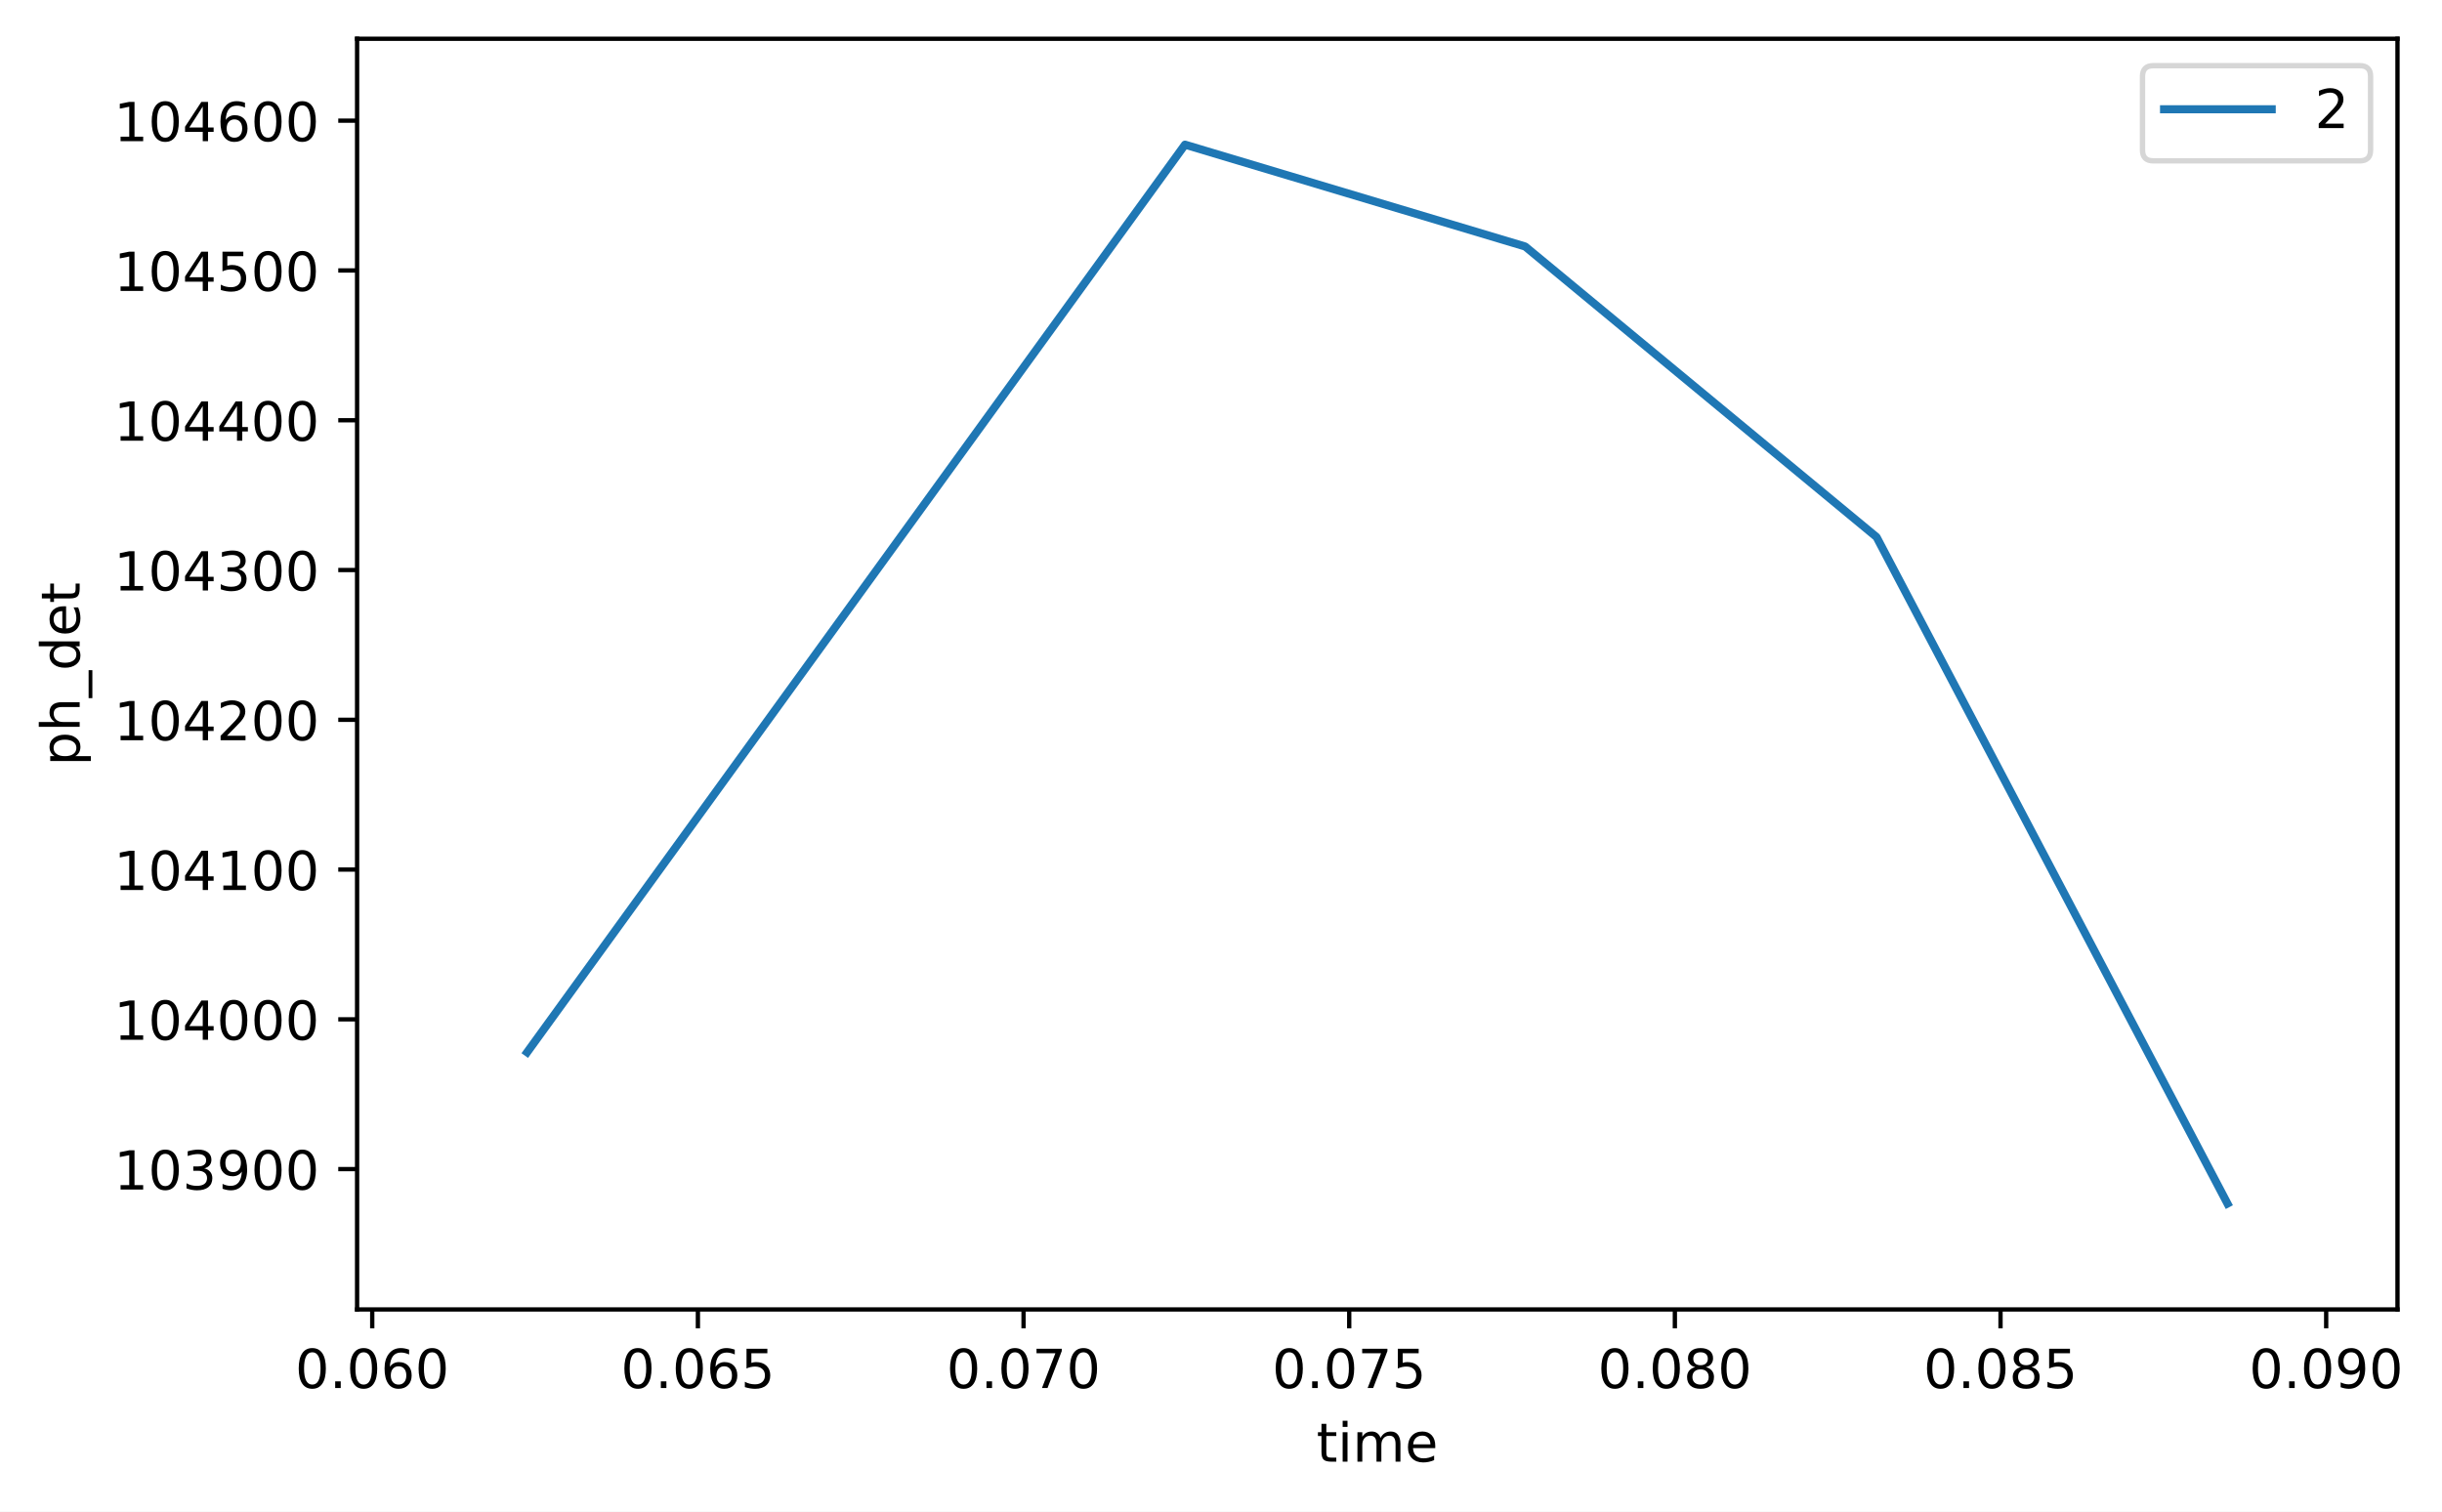
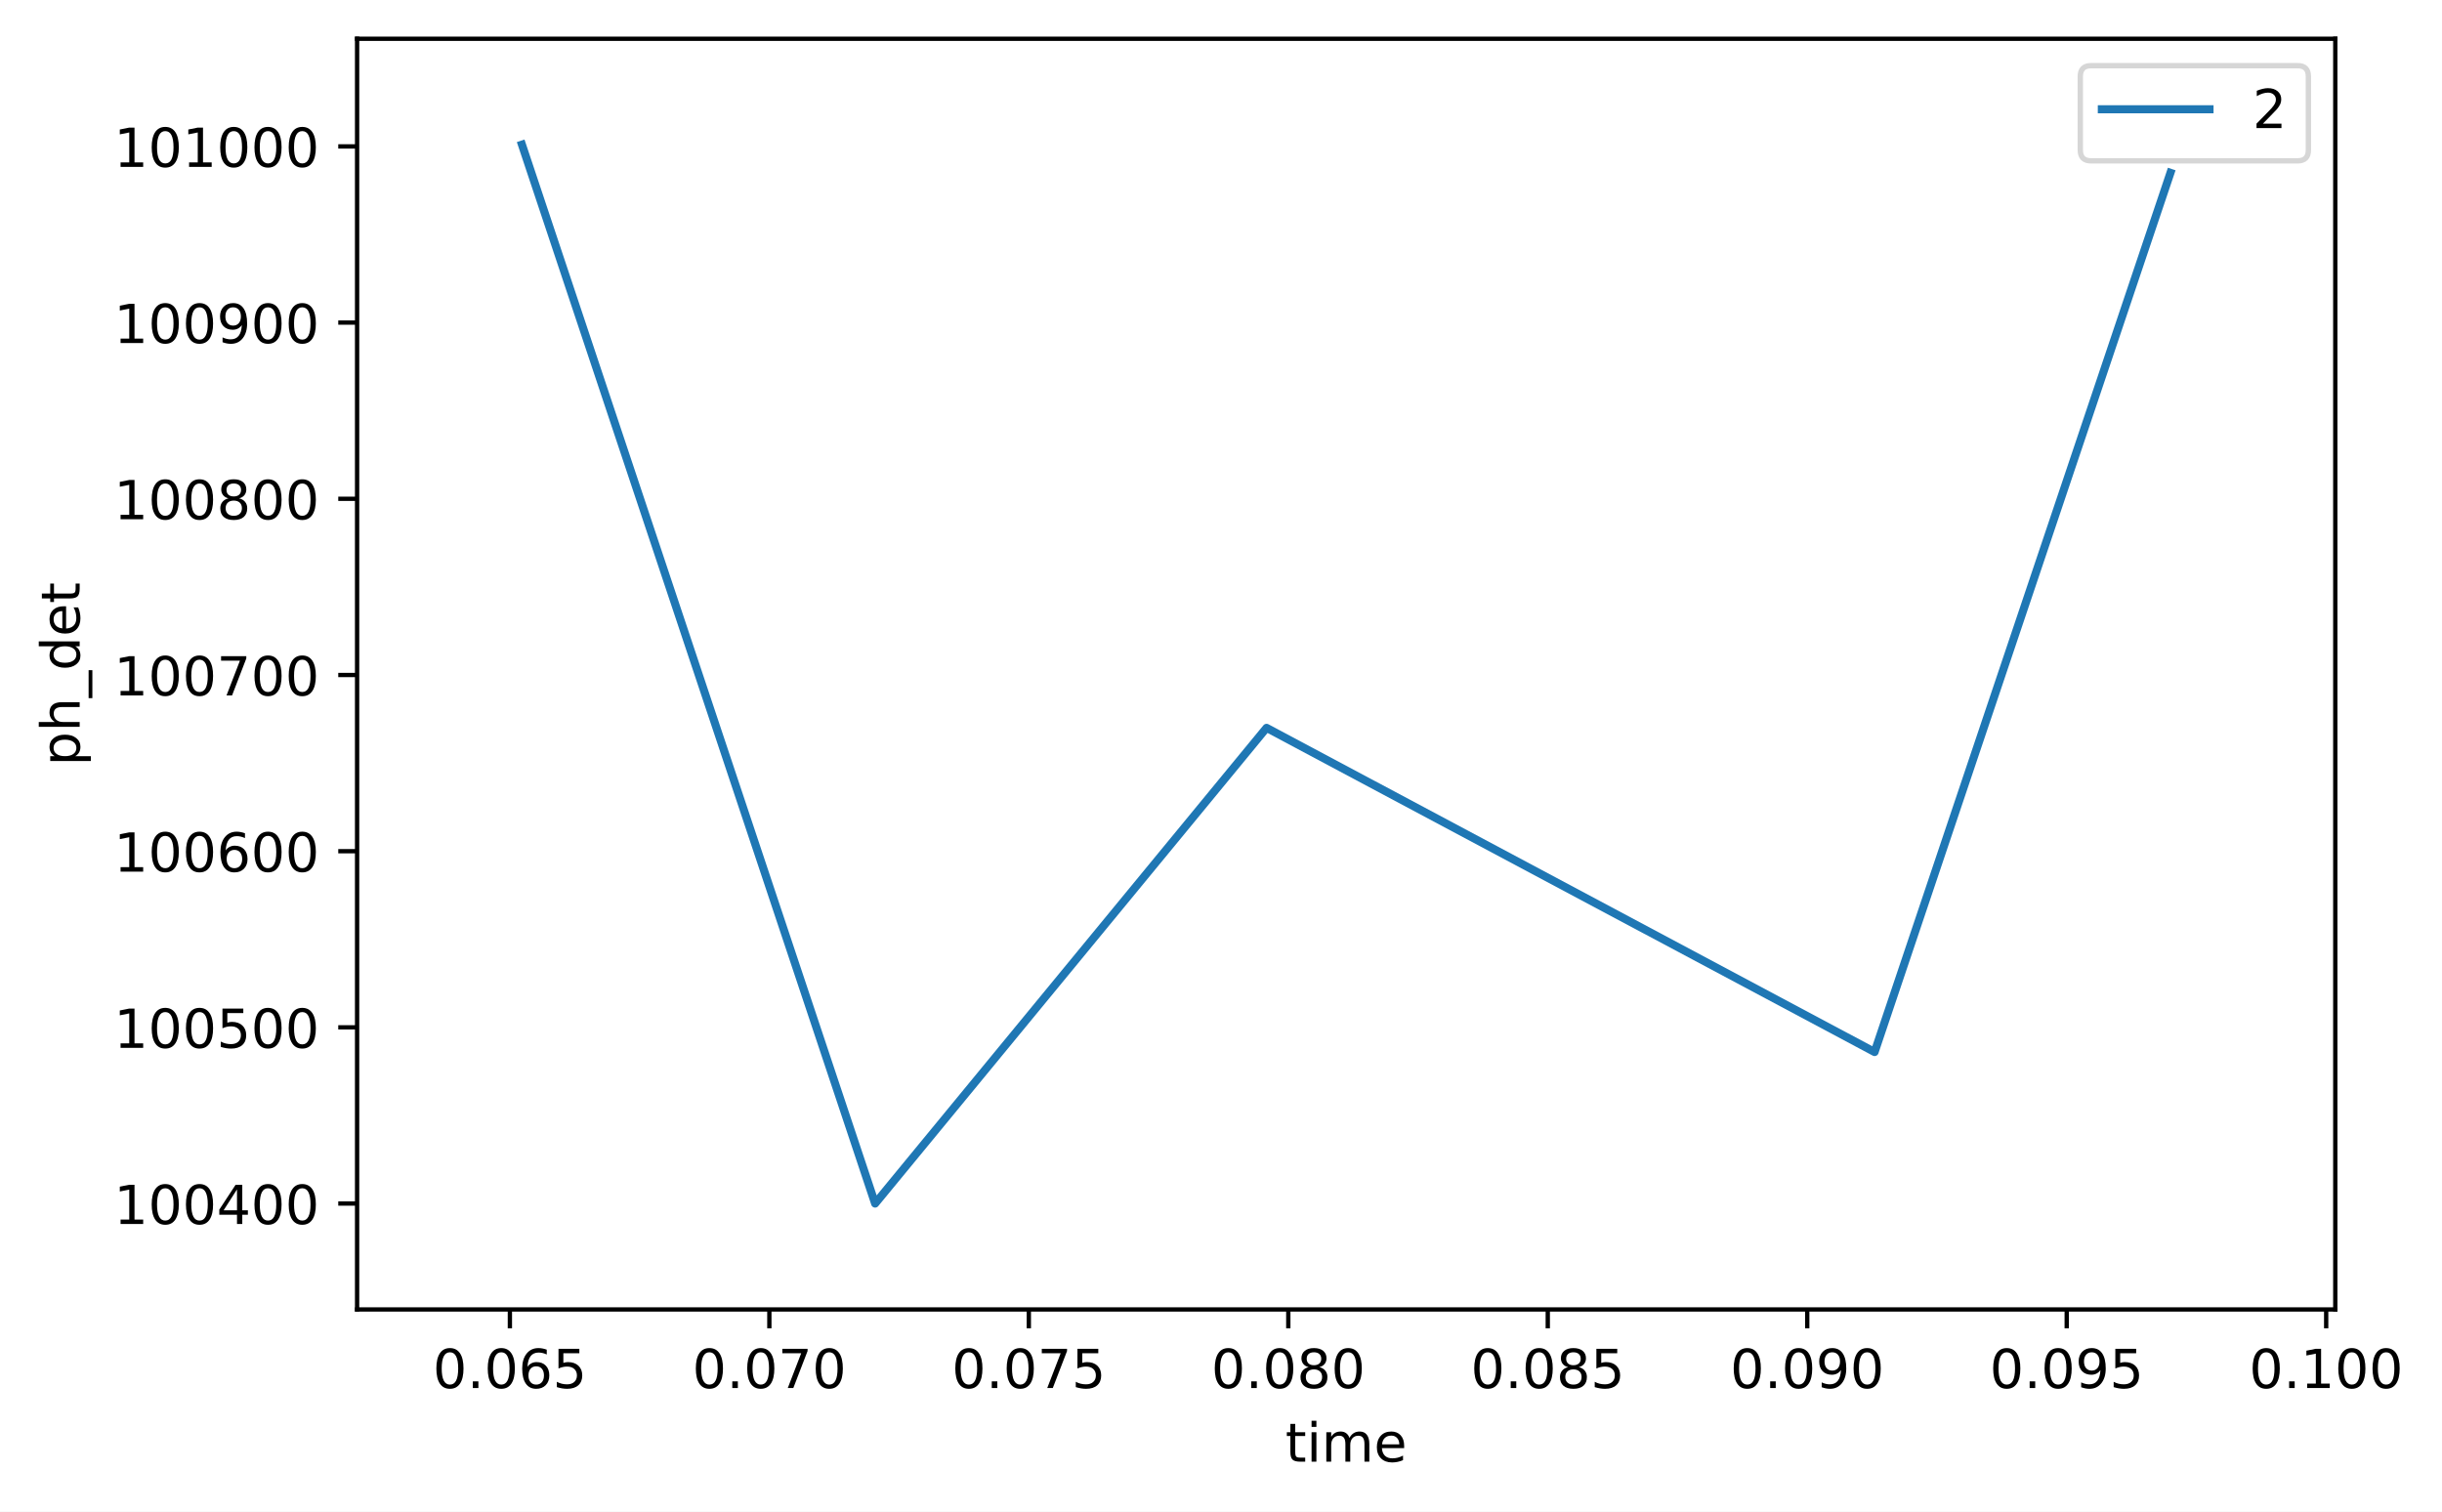
- <svg xmlns="http://www.w3.org/2000/svg" xmlns:xlink="http://www.w3.org/1999/xlink" height="280.8pt" version="1.1" viewBox="0 0 453.602 280.8" width="453.602pt">
+ <svg xmlns="http://www.w3.org/2000/svg" xmlns:xlink="http://www.w3.org/1999/xlink" height="280.8pt" version="1.1" viewBox="0 0 453.6 280.8" width="453.6pt">
  <defs>
    <style type="text/css">
*{stroke-linecap:butt;stroke-linejoin:round;}
  </style>
  </defs>
  <g id="figure_1">
    <g id="patch_1">
-       <path d="M 0 280.8  L 453.602 280.8  L 453.602 0  L 0 0  z " style="fill:#ffffff;" />
+       <path d="M 0 280.8  L 453.6 280.8  L 453.6 0  L 0 0  z " style="fill:#ffffff;" />
    </g>
    <g id="axes_1">
      <g id="patch_2">
-         <path d="M 66.331 243.244  L 445.334 243.244  L 445.334 7.2  L 66.331 7.2  z " style="fill:#ffffff;" />
+         <path d="M 66.331 243.244  L 433.779 243.244  L 433.779 7.2  L 66.331 7.2  z " style="fill:#ffffff;" />
      </g>
      <g id="matplotlib.axis_1">
        <g id="xtick_1">
          <g id="line2d_1">
            <defs>
-               <path d="M 0 0  L 0 3.5  " id="m94825228c8" style="stroke:#000000;stroke-width:0.8;" />
-             </defs>
-             <g>
-               <use style="stroke:#000000;stroke-width:0.8;" x="69.143" xlink:href="#m94825228c8" y="243.244" />
+               <path d="M 0 0  L 0 3.5  " id="m57afd6646b" style="stroke:#000000;stroke-width:0.8;" />
+             </defs>
+             <g>
+               <use style="stroke:#000000;stroke-width:0.8;" x="94.711" xlink:href="#m57afd6646b" y="243.244" />
            </g>
          </g>
          <g id="text_1">
            <defs>
              <path d="M 31.781 66.406  Q 24.172 66.406 20.328 58.906  Q 16.5 51.422 16.5 36.375  Q 16.5 21.391 20.328 13.891  Q 24.172 6.391 31.781 6.391  Q 39.453 6.391 43.281 13.891  Q 47.125 21.391 47.125 36.375  Q 47.125 51.422 43.281 58.906  Q 39.453 66.406 31.781 66.406  z M 31.781 74.219  Q 44.047 74.219 50.516 64.516  Q 56.984 54.828 56.984 36.375  Q 56.984 17.969 50.516 8.266  Q 44.047 -1.422 31.781 -1.422  Q 19.531 -1.422 13.062 8.266  Q 6.594 17.969 6.594 36.375  Q 6.594 54.828 13.062 64.516  Q 19.531 74.219 31.781 74.219  z " id="DejaVuSans-48" />
              <path d="M 10.688 12.406  L 21 12.406  L 21 0  L 10.688 0  z " id="DejaVuSans-46" />
              <path d="M 33.016 40.375  Q 26.375 40.375 22.484 35.828  Q 18.609 31.297 18.609 23.391  Q 18.609 15.531 22.484 10.953  Q 26.375 6.391 33.016 6.391  Q 39.656 6.391 43.531 10.953  Q 47.406 15.531 47.406 23.391  Q 47.406 31.297 43.531 35.828  Q 39.656 40.375 33.016 40.375  z M 52.594 71.297  L 52.594 62.312  Q 48.875 64.062 45.094 64.984  Q 41.312 65.922 37.594 65.922  Q 27.828 65.922 22.672 59.328  Q 17.531 52.734 16.797 39.406  Q 19.672 43.656 24.016 45.922  Q 28.375 48.188 33.594 48.188  Q 44.578 48.188 50.953 41.516  Q 57.328 34.859 57.328 23.391  Q 57.328 12.156 50.688 5.359  Q 44.047 -1.422 33.016 -1.422  Q 20.359 -1.422 13.672 8.266  Q 6.984 17.969 6.984 36.375  Q 6.984 53.656 15.188 63.938  Q 23.391 74.219 37.203 74.219  Q 40.922 74.219 44.703 73.484  Q 48.484 72.75 52.594 71.297  z " id="DejaVuSans-54" />
-             </defs>
-             <g transform="translate(54.82933 257.8422)scale(0.1 -0.1)">
+               <path d="M 10.797 72.906  L 49.516 72.906  L 49.516 64.594  L 19.828 64.594  L 19.828 46.734  Q 21.969 47.469 24.109 47.828  Q 26.266 48.188 28.422 48.188  Q 40.625 48.188 47.75 41.5  Q 54.891 34.812 54.891 23.391  Q 54.891 11.625 47.562 5.094  Q 40.234 -1.422 26.906 -1.422  Q 22.312 -1.422 17.547 -0.641  Q 12.797 0.141 7.719 1.703  L 7.719 11.625  Q 12.109 9.234 16.797 8.062  Q 21.484 6.891 26.703 6.891  Q 35.156 6.891 40.078 11.328  Q 45.016 15.766 45.016 23.391  Q 45.016 31 40.078 35.438  Q 35.156 39.891 26.703 39.891  Q 22.75 39.891 18.812 39.016  Q 14.891 38.141 10.797 36.281  z " id="DejaVuSans-53" />
+             </defs>
+             <g transform="translate(80.39652 257.8422)scale(0.1 -0.1)">
              <use xlink:href="#DejaVuSans-48" />
              <use x="63.623" xlink:href="#DejaVuSans-46" />
              <use x="95.41" xlink:href="#DejaVuSans-48" />
              <use x="159.033" xlink:href="#DejaVuSans-54" />
-               <use x="222.656" xlink:href="#DejaVuSans-48" />
+               <use x="222.656" xlink:href="#DejaVuSans-53" />
            </g>
          </g>
        </g>
        <g id="xtick_2">
          <g id="line2d_2">
            <g>
-               <use style="stroke:#000000;stroke-width:0.8;" x="129.634" xlink:href="#m94825228c8" y="243.244" />
+               <use style="stroke:#000000;stroke-width:0.8;" x="142.907" xlink:href="#m57afd6646b" y="243.244" />
            </g>
          </g>
          <g id="text_2">
            <defs>
-               <path d="M 10.797 72.906  L 49.516 72.906  L 49.516 64.594  L 19.828 64.594  L 19.828 46.734  Q 21.969 47.469 24.109 47.828  Q 26.266 48.188 28.422 48.188  Q 40.625 48.188 47.75 41.5  Q 54.891 34.812 54.891 23.391  Q 54.891 11.625 47.562 5.094  Q 40.234 -1.422 26.906 -1.422  Q 22.312 -1.422 17.547 -0.641  Q 12.797 0.141 7.719 1.703  L 7.719 11.625  Q 12.109 9.234 16.797 8.062  Q 21.484 6.891 26.703 6.891  Q 35.156 6.891 40.078 11.328  Q 45.016 15.766 45.016 23.391  Q 45.016 31 40.078 35.438  Q 35.156 39.891 26.703 39.891  Q 22.75 39.891 18.812 39.016  Q 14.891 38.141 10.797 36.281  z " id="DejaVuSans-53" />
-             </defs>
-             <g transform="translate(115.3201 257.8422)scale(0.1 -0.1)">
-               <use xlink:href="#DejaVuSans-48" />
-               <use x="63.623" xlink:href="#DejaVuSans-46" />
-               <use x="95.41" xlink:href="#DejaVuSans-48" />
-               <use x="159.033" xlink:href="#DejaVuSans-54" />
-               <use x="222.656" xlink:href="#DejaVuSans-53" />
+               <path d="M 8.203 72.906  L 55.078 72.906  L 55.078 68.703  L 28.609 0  L 18.312 0  L 43.219 64.594  L 8.203 64.594  z " id="DejaVuSans-55" />
+             </defs>
+             <g transform="translate(128.593 257.8422)scale(0.1 -0.1)">
+               <use xlink:href="#DejaVuSans-48" />
+               <use x="63.623" xlink:href="#DejaVuSans-46" />
+               <use x="95.41" xlink:href="#DejaVuSans-48" />
+               <use x="159.033" xlink:href="#DejaVuSans-55" />
+               <use x="222.656" xlink:href="#DejaVuSans-48" />
            </g>
          </g>
        </g>
        <g id="xtick_3">
          <g id="line2d_3">
            <g>
-               <use style="stroke:#000000;stroke-width:0.8;" x="190.125" xlink:href="#m94825228c8" y="243.244" />
+               <use style="stroke:#000000;stroke-width:0.8;" x="191.104" xlink:href="#m57afd6646b" y="243.244" />
            </g>
          </g>
          <g id="text_3">
-             <defs>
-               <path d="M 8.203 72.906  L 55.078 72.906  L 55.078 68.703  L 28.609 0  L 18.312 0  L 43.219 64.594  L 8.203 64.594  z " id="DejaVuSans-55" />
-             </defs>
-             <g transform="translate(175.8109 257.8422)scale(0.1 -0.1)">
+             <g transform="translate(176.7896 257.8422)scale(0.1 -0.1)">
              <use xlink:href="#DejaVuSans-48" />
              <use x="63.623" xlink:href="#DejaVuSans-46" />
              <use x="95.41" xlink:href="#DejaVuSans-48" />
              <use x="159.033" xlink:href="#DejaVuSans-55" />
-               <use x="222.656" xlink:href="#DejaVuSans-48" />
+               <use x="222.656" xlink:href="#DejaVuSans-53" />
            </g>
          </g>
        </g>
        <g id="xtick_4">
          <g id="line2d_4">
            <g>
-               <use style="stroke:#000000;stroke-width:0.8;" x="250.616" xlink:href="#m94825228c8" y="243.244" />
+               <use style="stroke:#000000;stroke-width:0.8;" x="239.3" xlink:href="#m57afd6646b" y="243.244" />
            </g>
          </g>
          <g id="text_4">
-             <g transform="translate(236.3017 257.8422)scale(0.1 -0.1)">
-               <use xlink:href="#DejaVuSans-48" />
-               <use x="63.623" xlink:href="#DejaVuSans-46" />
-               <use x="95.41" xlink:href="#DejaVuSans-48" />
-               <use x="159.033" xlink:href="#DejaVuSans-55" />
-               <use x="222.656" xlink:href="#DejaVuSans-53" />
+             <defs>
+               <path d="M 31.781 34.625  Q 24.75 34.625 20.719 30.859  Q 16.703 27.094 16.703 20.516  Q 16.703 13.922 20.719 10.156  Q 24.75 6.391 31.781 6.391  Q 38.812 6.391 42.859 10.172  Q 46.922 13.969 46.922 20.516  Q 46.922 27.094 42.891 30.859  Q 38.875 34.625 31.781 34.625  z M 21.922 38.812  Q 15.578 40.375 12.031 44.719  Q 8.5 49.078 8.5 55.328  Q 8.5 64.062 14.719 69.141  Q 20.953 74.219 31.781 74.219  Q 42.672 74.219 48.875 69.141  Q 55.078 64.062 55.078 55.328  Q 55.078 49.078 51.531 44.719  Q 48 40.375 41.703 38.812  Q 48.828 37.156 52.797 32.312  Q 56.781 27.484 56.781 20.516  Q 56.781 9.906 50.312 4.234  Q 43.844 -1.422 31.781 -1.422  Q 19.734 -1.422 13.25 4.234  Q 6.781 9.906 6.781 20.516  Q 6.781 27.484 10.781 32.312  Q 14.797 37.156 21.922 38.812  z M 18.312 54.391  Q 18.312 48.734 21.844 45.562  Q 25.391 42.391 31.781 42.391  Q 38.141 42.391 41.719 45.562  Q 45.312 48.734 45.312 54.391  Q 45.312 60.062 41.719 63.234  Q 38.141 66.406 31.781 66.406  Q 25.391 66.406 21.844 63.234  Q 18.312 60.062 18.312 54.391  z " id="DejaVuSans-56" />
+             </defs>
+             <g transform="translate(224.9861 257.8422)scale(0.1 -0.1)">
+               <use xlink:href="#DejaVuSans-48" />
+               <use x="63.623" xlink:href="#DejaVuSans-46" />
+               <use x="95.41" xlink:href="#DejaVuSans-48" />
+               <use x="159.033" xlink:href="#DejaVuSans-56" />
+               <use x="222.656" xlink:href="#DejaVuSans-48" />
            </g>
          </g>
        </g>
        <g id="xtick_5">
          <g id="line2d_5">
            <g>
-               <use style="stroke:#000000;stroke-width:0.8;" x="311.107" xlink:href="#m94825228c8" y="243.244" />
+               <use style="stroke:#000000;stroke-width:0.8;" x="287.497" xlink:href="#m57afd6646b" y="243.244" />
            </g>
          </g>
          <g id="text_5">
-             <defs>
-               <path d="M 31.781 34.625  Q 24.75 34.625 20.719 30.859  Q 16.703 27.094 16.703 20.516  Q 16.703 13.922 20.719 10.156  Q 24.75 6.391 31.781 6.391  Q 38.812 6.391 42.859 10.172  Q 46.922 13.969 46.922 20.516  Q 46.922 27.094 42.891 30.859  Q 38.875 34.625 31.781 34.625  z M 21.922 38.812  Q 15.578 40.375 12.031 44.719  Q 8.5 49.078 8.5 55.328  Q 8.5 64.062 14.719 69.141  Q 20.953 74.219 31.781 74.219  Q 42.672 74.219 48.875 69.141  Q 55.078 64.062 55.078 55.328  Q 55.078 49.078 51.531 44.719  Q 48 40.375 41.703 38.812  Q 48.828 37.156 52.797 32.312  Q 56.781 27.484 56.781 20.516  Q 56.781 9.906 50.312 4.234  Q 43.844 -1.422 31.781 -1.422  Q 19.734 -1.422 13.25 4.234  Q 6.781 9.906 6.781 20.516  Q 6.781 27.484 10.781 32.312  Q 14.797 37.156 21.922 38.812  z M 18.312 54.391  Q 18.312 48.734 21.844 45.562  Q 25.391 42.391 31.781 42.391  Q 38.141 42.391 41.719 45.562  Q 45.312 48.734 45.312 54.391  Q 45.312 60.062 41.719 63.234  Q 38.141 66.406 31.781 66.406  Q 25.391 66.406 21.844 63.234  Q 18.312 60.062 18.312 54.391  z " id="DejaVuSans-56" />
-             </defs>
-             <g transform="translate(296.7924 257.8422)scale(0.1 -0.1)">
+             <g transform="translate(273.1826 257.8422)scale(0.1 -0.1)">
              <use xlink:href="#DejaVuSans-48" />
              <use x="63.623" xlink:href="#DejaVuSans-46" />
              <use x="95.41" xlink:href="#DejaVuSans-48" />
              <use x="159.033" xlink:href="#DejaVuSans-56" />
-               <use x="222.656" xlink:href="#DejaVuSans-48" />
+               <use x="222.656" xlink:href="#DejaVuSans-53" />
            </g>
          </g>
        </g>
        <g id="xtick_6">
          <g id="line2d_6">
            <g>
-               <use style="stroke:#000000;stroke-width:0.8;" x="371.597" xlink:href="#m94825228c8" y="243.244" />
+               <use style="stroke:#000000;stroke-width:0.8;" x="335.693" xlink:href="#m57afd6646b" y="243.244" />
            </g>
          </g>
          <g id="text_6">
-             <g transform="translate(357.2832 257.8422)scale(0.1 -0.1)">
-               <use xlink:href="#DejaVuSans-48" />
-               <use x="63.623" xlink:href="#DejaVuSans-46" />
-               <use x="95.41" xlink:href="#DejaVuSans-48" />
-               <use x="159.033" xlink:href="#DejaVuSans-56" />
-               <use x="222.656" xlink:href="#DejaVuSans-53" />
+             <defs>
+               <path d="M 10.984 1.516  L 10.984 10.5  Q 14.703 8.734 18.5 7.812  Q 22.312 6.891 25.984 6.891  Q 35.75 6.891 40.891 13.453  Q 46.047 20.016 46.781 33.406  Q 43.953 29.203 39.594 26.953  Q 35.25 24.703 29.984 24.703  Q 19.047 24.703 12.672 31.312  Q 6.297 37.938 6.297 49.422  Q 6.297 60.641 12.938 67.422  Q 19.578 74.219 30.609 74.219  Q 43.266 74.219 49.922 64.516  Q 56.594 54.828 56.594 36.375  Q 56.594 19.141 48.406 8.859  Q 40.234 -1.422 26.422 -1.422  Q 22.703 -1.422 18.891 -0.688  Q 15.094 0.047 10.984 1.516  z M 30.609 32.422  Q 37.25 32.422 41.125 36.953  Q 45.016 41.5 45.016 49.422  Q 45.016 57.281 41.125 61.844  Q 37.25 66.406 30.609 66.406  Q 23.969 66.406 20.094 61.844  Q 16.219 57.281 16.219 49.422  Q 16.219 41.5 20.094 36.953  Q 23.969 32.422 30.609 32.422  z " id="DejaVuSans-57" />
+             </defs>
+             <g transform="translate(321.3791 257.8422)scale(0.1 -0.1)">
+               <use xlink:href="#DejaVuSans-48" />
+               <use x="63.623" xlink:href="#DejaVuSans-46" />
+               <use x="95.41" xlink:href="#DejaVuSans-48" />
+               <use x="159.033" xlink:href="#DejaVuSans-57" />
+               <use x="222.656" xlink:href="#DejaVuSans-48" />
            </g>
          </g>
        </g>
        <g id="xtick_7">
          <g id="line2d_7">
            <g>
-               <use style="stroke:#000000;stroke-width:0.8;" x="432.088" xlink:href="#m94825228c8" y="243.244" />
+               <use style="stroke:#000000;stroke-width:0.8;" x="383.89" xlink:href="#m57afd6646b" y="243.244" />
            </g>
          </g>
          <g id="text_7">
-             <defs>
-               <path d="M 10.984 1.516  L 10.984 10.5  Q 14.703 8.734 18.5 7.812  Q 22.312 6.891 25.984 6.891  Q 35.75 6.891 40.891 13.453  Q 46.047 20.016 46.781 33.406  Q 43.953 29.203 39.594 26.953  Q 35.25 24.703 29.984 24.703  Q 19.047 24.703 12.672 31.312  Q 6.297 37.938 6.297 49.422  Q 6.297 60.641 12.938 67.422  Q 19.578 74.219 30.609 74.219  Q 43.266 74.219 49.922 64.516  Q 56.594 54.828 56.594 36.375  Q 56.594 19.141 48.406 8.859  Q 40.234 -1.422 26.422 -1.422  Q 22.703 -1.422 18.891 -0.688  Q 15.094 0.047 10.984 1.516  z M 30.609 32.422  Q 37.25 32.422 41.125 36.953  Q 45.016 41.5 45.016 49.422  Q 45.016 57.281 41.125 61.844  Q 37.25 66.406 30.609 66.406  Q 23.969 66.406 20.094 61.844  Q 16.219 57.281 16.219 49.422  Q 16.219 41.5 20.094 36.953  Q 23.969 32.422 30.609 32.422  z " id="DejaVuSans-57" />
-             </defs>
-             <g transform="translate(417.774 257.8422)scale(0.1 -0.1)">
+             <g transform="translate(369.5756 257.8422)scale(0.1 -0.1)">
              <use xlink:href="#DejaVuSans-48" />
              <use x="63.623" xlink:href="#DejaVuSans-46" />
              <use x="95.41" xlink:href="#DejaVuSans-48" />
              <use x="159.033" xlink:href="#DejaVuSans-57" />
+               <use x="222.656" xlink:href="#DejaVuSans-53" />
+             </g>
+           </g>
+         </g>
+         <g id="xtick_8">
+           <g id="line2d_8">
+             <g>
+               <use style="stroke:#000000;stroke-width:0.8;" x="432.086" xlink:href="#m57afd6646b" y="243.244" />
+             </g>
+           </g>
+           <g id="text_8">
+             <defs>
+               <path d="M 12.406 8.297  L 28.516 8.297  L 28.516 63.922  L 10.984 60.406  L 10.984 69.391  L 28.422 72.906  L 38.281 72.906  L 38.281 8.297  L 54.391 8.297  L 54.391 0  L 12.406 0  z " id="DejaVuSans-49" />
+             </defs>
+             <g transform="translate(417.7722 257.8422)scale(0.1 -0.1)">
+               <use xlink:href="#DejaVuSans-48" />
+               <use x="63.623" xlink:href="#DejaVuSans-46" />
+               <use x="95.41" xlink:href="#DejaVuSans-49" />
+               <use x="159.033" xlink:href="#DejaVuSans-48" />
              <use x="222.656" xlink:href="#DejaVuSans-48" />
            </g>
          </g>
        </g>
-         <g id="text_8">
+         <g id="text_9">
          <defs>
            <path d="M 18.312 70.219  L 18.312 54.688  L 36.812 54.688  L 36.812 47.703  L 18.312 47.703  L 18.312 18.016  Q 18.312 11.328 20.141 9.422  Q 21.969 7.516 27.594 7.516  L 36.812 7.516  L 36.812 0  L 27.594 0  Q 17.188 0 13.234 3.875  Q 9.281 7.766 9.281 18.016  L 9.281 47.703  L 2.688 47.703  L 2.688 54.688  L 9.281 54.688  L 9.281 70.219  z " id="DejaVuSans-116" />
            <path d="M 9.422 54.688  L 18.406 54.688  L 18.406 0  L 9.422 0  z M 9.422 75.984  L 18.406 75.984  L 18.406 64.594  L 9.422 64.594  z " id="DejaVuSans-105" />
            <path d="M 52 44.188  Q 55.375 50.25 60.062 53.125  Q 64.75 56 71.094 56  Q 79.641 56 84.281 50.016  Q 88.922 44.047 88.922 33.016  L 88.922 0  L 79.891 0  L 79.891 32.719  Q 79.891 40.578 77.094 44.375  Q 74.312 48.188 68.609 48.188  Q 61.625 48.188 57.562 43.547  Q 53.516 38.922 53.516 30.906  L 53.516 0  L 44.484 0  L 44.484 32.719  Q 44.484 40.625 41.703 44.406  Q 38.922 48.188 33.109 48.188  Q 26.219 48.188 22.156 43.531  Q 18.109 38.875 18.109 30.906  L 18.109 0  L 9.078 0  L 9.078 54.688  L 18.109 54.688  L 18.109 46.188  Q 21.188 51.219 25.484 53.609  Q 29.781 56 35.688 56  Q 41.656 56 45.828 52.969  Q 50 49.953 52 44.188  z " id="DejaVuSans-109" />
            <path d="M 56.203 29.594  L 56.203 25.203  L 14.891 25.203  Q 15.484 15.922 20.484 11.062  Q 25.484 6.203 34.422 6.203  Q 39.594 6.203 44.453 7.469  Q 49.312 8.734 54.109 11.281  L 54.109 2.781  Q 49.266 0.734 44.188 -0.344  Q 39.109 -1.422 33.891 -1.422  Q 20.797 -1.422 13.156 6.188  Q 5.516 13.812 5.516 26.812  Q 5.516 40.234 12.766 48.109  Q 20.016 56 32.328 56  Q 43.359 56 49.781 48.891  Q 56.203 41.797 56.203 29.594  z M 47.219 32.234  Q 47.125 39.594 43.094 43.984  Q 39.062 48.391 32.422 48.391  Q 24.906 48.391 20.391 44.141  Q 15.875 39.891 15.188 32.172  z " id="DejaVuSans-101" />
          </defs>
-           <g transform="translate(244.5367 271.5203)scale(0.1 -0.1)">
+           <g transform="translate(238.7588 271.5203)scale(0.1 -0.1)">
            <use xlink:href="#DejaVuSans-116" />
            <use x="39.209" xlink:href="#DejaVuSans-105" />
            <use x="66.992" xlink:href="#DejaVuSans-109" />
            <use x="164.404" xlink:href="#DejaVuSans-101" />
          </g>
        </g>
      </g>
      <g id="matplotlib.axis_2">
        <g id="ytick_1">
-           <g id="line2d_8">
-             <defs>
-               <path d="M 0 0  L -3.5 0  " id="m5e4e5d9a73" style="stroke:#000000;stroke-width:0.8;" />
-             </defs>
-             <g>
-               <use style="stroke:#000000;stroke-width:0.8;" x="66.331" xlink:href="#m5e4e5d9a73" y="217.174" />
-             </g>
-           </g>
-           <g id="text_9">
-             <defs>
-               <path d="M 12.406 8.297  L 28.516 8.297  L 28.516 63.922  L 10.984 60.406  L 10.984 69.391  L 28.422 72.906  L 38.281 72.906  L 38.281 8.297  L 54.391 8.297  L 54.391 0  L 12.406 0  z " id="DejaVuSans-49" />
-               <path d="M 40.578 39.312  Q 47.656 37.797 51.625 33  Q 55.609 28.219 55.609 21.188  Q 55.609 10.406 48.188 4.484  Q 40.766 -1.422 27.094 -1.422  Q 22.516 -1.422 17.656 -0.516  Q 12.797 0.391 7.625 2.203  L 7.625 11.719  Q 11.719 9.328 16.594 8.109  Q 21.484 6.891 26.812 6.891  Q 36.078 6.891 40.938 10.547  Q 45.797 14.203 45.797 21.188  Q 45.797 27.641 41.281 31.266  Q 36.766 34.906 28.719 34.906  L 20.219 34.906  L 20.219 43.016  L 29.109 43.016  Q 36.375 43.016 40.234 45.922  Q 44.094 48.828 44.094 54.297  Q 44.094 59.906 40.109 62.906  Q 36.141 65.922 28.719 65.922  Q 24.656 65.922 20.016 65.031  Q 15.375 64.156 9.812 62.312  L 9.812 71.094  Q 15.438 72.656 20.344 73.438  Q 25.25 74.219 29.594 74.219  Q 40.828 74.219 47.359 69.109  Q 53.906 64.016 53.906 55.328  Q 53.906 49.266 50.438 45.094  Q 46.969 40.922 40.578 39.312  z " id="DejaVuSans-51" />
-             </defs>
-             <g transform="translate(21.15625 220.9735)scale(0.1 -0.1)">
-               <use xlink:href="#DejaVuSans-49" />
-               <use x="63.623" xlink:href="#DejaVuSans-48" />
-               <use x="127.246" xlink:href="#DejaVuSans-51" />
+           <g id="line2d_9">
+             <defs>
+               <path d="M 0 0  L -3.5 0  " id="mde146954e1" style="stroke:#000000;stroke-width:0.8;" />
+             </defs>
+             <g>
+               <use style="stroke:#000000;stroke-width:0.8;" x="66.331" xlink:href="#mde146954e1" y="223.573" />
+             </g>
+           </g>
+           <g id="text_10">
+             <defs>
+               <path d="M 37.797 64.312  L 12.891 25.391  L 37.797 25.391  z M 35.203 72.906  L 47.609 72.906  L 47.609 25.391  L 58.016 25.391  L 58.016 17.188  L 47.609 17.188  L 47.609 0  L 37.797 0  L 37.797 17.188  L 4.891 17.188  L 4.891 26.703  z " id="DejaVuSans-52" />
+             </defs>
+             <g transform="translate(21.15625 227.3727)scale(0.1 -0.1)">
+               <use xlink:href="#DejaVuSans-49" />
+               <use x="63.623" xlink:href="#DejaVuSans-48" />
+               <use x="127.246" xlink:href="#DejaVuSans-48" />
+               <use x="190.869" xlink:href="#DejaVuSans-52" />
+               <use x="254.492" xlink:href="#DejaVuSans-48" />
+               <use x="318.115" xlink:href="#DejaVuSans-48" />
+             </g>
+           </g>
+         </g>
+         <g id="ytick_2">
+           <g id="line2d_10">
+             <g>
+               <use style="stroke:#000000;stroke-width:0.8;" x="66.331" xlink:href="#mde146954e1" y="190.844" />
+             </g>
+           </g>
+           <g id="text_11">
+             <g transform="translate(21.15625 194.6434)scale(0.1 -0.1)">
+               <use xlink:href="#DejaVuSans-49" />
+               <use x="63.623" xlink:href="#DejaVuSans-48" />
+               <use x="127.246" xlink:href="#DejaVuSans-48" />
+               <use x="190.869" xlink:href="#DejaVuSans-53" />
+               <use x="254.492" xlink:href="#DejaVuSans-48" />
+               <use x="318.115" xlink:href="#DejaVuSans-48" />
+             </g>
+           </g>
+         </g>
+         <g id="ytick_3">
+           <g id="line2d_11">
+             <g>
+               <use style="stroke:#000000;stroke-width:0.8;" x="66.331" xlink:href="#mde146954e1" y="158.115" />
+             </g>
+           </g>
+           <g id="text_12">
+             <g transform="translate(21.15625 161.914)scale(0.1 -0.1)">
+               <use xlink:href="#DejaVuSans-49" />
+               <use x="63.623" xlink:href="#DejaVuSans-48" />
+               <use x="127.246" xlink:href="#DejaVuSans-48" />
+               <use x="190.869" xlink:href="#DejaVuSans-54" />
+               <use x="254.492" xlink:href="#DejaVuSans-48" />
+               <use x="318.115" xlink:href="#DejaVuSans-48" />
+             </g>
+           </g>
+         </g>
+         <g id="ytick_4">
+           <g id="line2d_12">
+             <g>
+               <use style="stroke:#000000;stroke-width:0.8;" x="66.331" xlink:href="#mde146954e1" y="125.386" />
+             </g>
+           </g>
+           <g id="text_13">
+             <g transform="translate(21.15625 129.1847)scale(0.1 -0.1)">
+               <use xlink:href="#DejaVuSans-49" />
+               <use x="63.623" xlink:href="#DejaVuSans-48" />
+               <use x="127.246" xlink:href="#DejaVuSans-48" />
+               <use x="190.869" xlink:href="#DejaVuSans-55" />
+               <use x="254.492" xlink:href="#DejaVuSans-48" />
+               <use x="318.115" xlink:href="#DejaVuSans-48" />
+             </g>
+           </g>
+         </g>
+         <g id="ytick_5">
+           <g id="line2d_13">
+             <g>
+               <use style="stroke:#000000;stroke-width:0.8;" x="66.331" xlink:href="#mde146954e1" y="92.656" />
+             </g>
+           </g>
+           <g id="text_14">
+             <g transform="translate(21.15625 96.45543)scale(0.1 -0.1)">
+               <use xlink:href="#DejaVuSans-49" />
+               <use x="63.623" xlink:href="#DejaVuSans-48" />
+               <use x="127.246" xlink:href="#DejaVuSans-48" />
+               <use x="190.869" xlink:href="#DejaVuSans-56" />
+               <use x="254.492" xlink:href="#DejaVuSans-48" />
+               <use x="318.115" xlink:href="#DejaVuSans-48" />
+             </g>
+           </g>
+         </g>
+         <g id="ytick_6">
+           <g id="line2d_14">
+             <g>
+               <use style="stroke:#000000;stroke-width:0.8;" x="66.331" xlink:href="#mde146954e1" y="59.927" />
+             </g>
+           </g>
+           <g id="text_15">
+             <g transform="translate(21.15625 63.72613)scale(0.1 -0.1)">
+               <use xlink:href="#DejaVuSans-49" />
+               <use x="63.623" xlink:href="#DejaVuSans-48" />
+               <use x="127.246" xlink:href="#DejaVuSans-48" />
              <use x="190.869" xlink:href="#DejaVuSans-57" />
              <use x="254.492" xlink:href="#DejaVuSans-48" />
              <use x="318.115" xlink:href="#DejaVuSans-48" />
            </g>
          </g>
        </g>
-         <g id="ytick_2">
-           <g id="line2d_9">
-             <g>
-               <use style="stroke:#000000;stroke-width:0.8;" x="66.331" xlink:href="#m5e4e5d9a73" y="189.352" />
-             </g>
-           </g>
-           <g id="text_10">
-             <defs>
-               <path d="M 37.797 64.312  L 12.891 25.391  L 37.797 25.391  z M 35.203 72.906  L 47.609 72.906  L 47.609 25.391  L 58.016 25.391  L 58.016 17.188  L 47.609 17.188  L 47.609 0  L 37.797 0  L 37.797 17.188  L 4.891 17.188  L 4.891 26.703  z " id="DejaVuSans-52" />
-             </defs>
-             <g transform="translate(21.15625 193.1513)scale(0.1 -0.1)">
-               <use xlink:href="#DejaVuSans-49" />
-               <use x="63.623" xlink:href="#DejaVuSans-48" />
-               <use x="127.246" xlink:href="#DejaVuSans-52" />
+         <g id="ytick_7">
+           <g id="line2d_15">
+             <g>
+               <use style="stroke:#000000;stroke-width:0.8;" x="66.331" xlink:href="#mde146954e1" y="27.198" />
+             </g>
+           </g>
+           <g id="text_16">
+             <g transform="translate(21.15625 30.99682)scale(0.1 -0.1)">
+               <use xlink:href="#DejaVuSans-49" />
+               <use x="63.623" xlink:href="#DejaVuSans-48" />
+               <use x="127.246" xlink:href="#DejaVuSans-49" />
              <use x="190.869" xlink:href="#DejaVuSans-48" />
-               <use x="254.492" xlink:href="#DejaVuSans-48" />
-               <use x="318.115" xlink:href="#DejaVuSans-48" />
-             </g>
-           </g>
-         </g>
-         <g id="ytick_3">
-           <g id="line2d_10">
-             <g>
-               <use style="stroke:#000000;stroke-width:0.8;" x="66.331" xlink:href="#m5e4e5d9a73" y="161.53" />
-             </g>
-           </g>
-           <g id="text_11">
-             <g transform="translate(21.15625 165.3291)scale(0.1 -0.1)">
-               <use xlink:href="#DejaVuSans-49" />
-               <use x="63.623" xlink:href="#DejaVuSans-48" />
-               <use x="127.246" xlink:href="#DejaVuSans-52" />
-               <use x="190.869" xlink:href="#DejaVuSans-49" />
-               <use x="254.492" xlink:href="#DejaVuSans-48" />
-               <use x="318.115" xlink:href="#DejaVuSans-48" />
-             </g>
-           </g>
-         </g>
-         <g id="ytick_4">
-           <g id="line2d_11">
-             <g>
-               <use style="stroke:#000000;stroke-width:0.8;" x="66.331" xlink:href="#m5e4e5d9a73" y="133.708" />
-             </g>
-           </g>
-           <g id="text_12">
-             <defs>
-               <path d="M 19.188 8.297  L 53.609 8.297  L 53.609 0  L 7.328 0  L 7.328 8.297  Q 12.938 14.109 22.625 23.891  Q 32.328 33.688 34.812 36.531  Q 39.547 41.844 41.422 45.531  Q 43.312 49.219 43.312 52.781  Q 43.312 58.594 39.234 62.25  Q 35.156 65.922 28.609 65.922  Q 23.969 65.922 18.812 64.312  Q 13.672 62.703 7.812 59.422  L 7.812 69.391  Q 13.766 71.781 18.938 73  Q 24.125 74.219 28.422 74.219  Q 39.75 74.219 46.484 68.547  Q 53.219 62.891 53.219 53.422  Q 53.219 48.922 51.531 44.891  Q 49.859 40.875 45.406 35.406  Q 44.188 33.984 37.641 27.219  Q 31.109 20.453 19.188 8.297  z " id="DejaVuSans-50" />
-             </defs>
-             <g transform="translate(21.15625 137.5069)scale(0.1 -0.1)">
-               <use xlink:href="#DejaVuSans-49" />
-               <use x="63.623" xlink:href="#DejaVuSans-48" />
-               <use x="127.246" xlink:href="#DejaVuSans-52" />
-               <use x="190.869" xlink:href="#DejaVuSans-50" />
-               <use x="254.492" xlink:href="#DejaVuSans-48" />
-               <use x="318.115" xlink:href="#DejaVuSans-48" />
-             </g>
-           </g>
-         </g>
-         <g id="ytick_5">
-           <g id="line2d_12">
-             <g>
-               <use style="stroke:#000000;stroke-width:0.8;" x="66.331" xlink:href="#m5e4e5d9a73" y="105.885" />
-             </g>
-           </g>
-           <g id="text_13">
-             <g transform="translate(21.15625 109.6846)scale(0.1 -0.1)">
-               <use xlink:href="#DejaVuSans-49" />
-               <use x="63.623" xlink:href="#DejaVuSans-48" />
-               <use x="127.246" xlink:href="#DejaVuSans-52" />
-               <use x="190.869" xlink:href="#DejaVuSans-51" />
-               <use x="254.492" xlink:href="#DejaVuSans-48" />
-               <use x="318.115" xlink:href="#DejaVuSans-48" />
-             </g>
-           </g>
-         </g>
-         <g id="ytick_6">
-           <g id="line2d_13">
-             <g>
-               <use style="stroke:#000000;stroke-width:0.8;" x="66.331" xlink:href="#m5e4e5d9a73" y="78.063" />
-             </g>
-           </g>
-           <g id="text_14">
-             <g transform="translate(21.15625 81.86242)scale(0.1 -0.1)">
-               <use xlink:href="#DejaVuSans-49" />
-               <use x="63.623" xlink:href="#DejaVuSans-48" />
-               <use x="127.246" xlink:href="#DejaVuSans-52" />
-               <use x="190.869" xlink:href="#DejaVuSans-52" />
-               <use x="254.492" xlink:href="#DejaVuSans-48" />
-               <use x="318.115" xlink:href="#DejaVuSans-48" />
-             </g>
-           </g>
-         </g>
-         <g id="ytick_7">
-           <g id="line2d_14">
-             <g>
-               <use style="stroke:#000000;stroke-width:0.8;" x="66.331" xlink:href="#m5e4e5d9a73" y="50.241" />
-             </g>
-           </g>
-           <g id="text_15">
-             <g transform="translate(21.15625 54.0402)scale(0.1 -0.1)">
-               <use xlink:href="#DejaVuSans-49" />
-               <use x="63.623" xlink:href="#DejaVuSans-48" />
-               <use x="127.246" xlink:href="#DejaVuSans-52" />
-               <use x="190.869" xlink:href="#DejaVuSans-53" />
-               <use x="254.492" xlink:href="#DejaVuSans-48" />
-               <use x="318.115" xlink:href="#DejaVuSans-48" />
-             </g>
-           </g>
-         </g>
-         <g id="ytick_8">
-           <g id="line2d_15">
-             <g>
-               <use style="stroke:#000000;stroke-width:0.8;" x="66.331" xlink:href="#m5e4e5d9a73" y="22.419" />
-             </g>
-           </g>
-           <g id="text_16">
-             <g transform="translate(21.15625 26.21797)scale(0.1 -0.1)">
-               <use xlink:href="#DejaVuSans-49" />
-               <use x="63.623" xlink:href="#DejaVuSans-48" />
-               <use x="127.246" xlink:href="#DejaVuSans-52" />
-               <use x="190.869" xlink:href="#DejaVuSans-54" />
              <use x="254.492" xlink:href="#DejaVuSans-48" />
              <use x="318.115" xlink:href="#DejaVuSans-48" />
            </g>
          </g>
        </g>
        <g id="text_17">
          <defs>
            <path d="M 18.109 8.203  L 18.109 -20.797  L 9.078 -20.797  L 9.078 54.688  L 18.109 54.688  L 18.109 46.391  Q 20.953 51.266 25.266 53.625  Q 29.594 56 35.594 56  Q 45.562 56 51.781 48.094  Q 58.016 40.188 58.016 27.297  Q 58.016 14.406 51.781 6.484  Q 45.562 -1.422 35.594 -1.422  Q 29.594 -1.422 25.266 0.953  Q 20.953 3.328 18.109 8.203  z M 48.688 27.297  Q 48.688 37.203 44.609 42.844  Q 40.531 48.484 33.406 48.484  Q 26.266 48.484 22.188 42.844  Q 18.109 37.203 18.109 27.297  Q 18.109 17.391 22.188 11.75  Q 26.266 6.109 33.406 6.109  Q 40.531 6.109 44.609 11.75  Q 48.688 17.391 48.688 27.297  z " id="DejaVuSans-112" />
            <path d="M 54.891 33.016  L 54.891 0  L 45.906 0  L 45.906 32.719  Q 45.906 40.484 42.875 44.328  Q 39.844 48.188 33.797 48.188  Q 26.516 48.188 22.312 43.547  Q 18.109 38.922 18.109 30.906  L 18.109 0  L 9.078 0  L 9.078 75.984  L 18.109 75.984  L 18.109 46.188  Q 21.344 51.125 25.703 53.562  Q 30.078 56 35.797 56  Q 45.219 56 50.047 50.172  Q 54.891 44.344 54.891 33.016  z " id="DejaVuSans-104" />
            <path d="M 50.984 -16.609  L 50.984 -23.578  L -0.984 -23.578  L -0.984 -16.609  z " id="DejaVuSans-95" />
            <path d="M 45.406 46.391  L 45.406 75.984  L 54.391 75.984  L 54.391 0  L 45.406 0  L 45.406 8.203  Q 42.578 3.328 38.25 0.953  Q 33.938 -1.422 27.875 -1.422  Q 17.969 -1.422 11.734 6.484  Q 5.516 14.406 5.516 27.297  Q 5.516 40.188 11.734 48.094  Q 17.969 56 27.875 56  Q 33.938 56 38.25 53.625  Q 42.578 51.266 45.406 46.391  z M 14.797 27.297  Q 14.797 17.391 18.875 11.75  Q 22.953 6.109 30.078 6.109  Q 37.203 6.109 41.297 11.75  Q 45.406 17.391 45.406 27.297  Q 45.406 37.203 41.297 42.844  Q 37.203 48.484 30.078 48.484  Q 22.953 48.484 18.875 42.844  Q 14.797 37.203 14.797 27.297  z " id="DejaVuSans-100" />
          </defs>
          <g transform="translate(14.79844 142.2758)rotate(-90)scale(0.1 -0.1)">
            <use xlink:href="#DejaVuSans-112" />
            <use x="63.477" xlink:href="#DejaVuSans-104" />
            <use x="126.855" xlink:href="#DejaVuSans-95" />
            <use x="176.855" xlink:href="#DejaVuSans-100" />
            <use x="240.332" xlink:href="#DejaVuSans-101" />
            <use x="301.855" xlink:href="#DejaVuSans-116" />
          </g>
        </g>
      </g>
      <g id="line2d_16">
-         <path clip-path="url(#p692d4507a9)" d="M 97.915 195.473  L 220.114 26.87  L 283.303 45.789  L 348.574 99.765  L 413.751 223.573  " style="fill:none;stroke:#1f77b4;stroke-linecap:square;stroke-width:1.5;" />
+         <path clip-path="url(#p3833bce1ed)" d="M 96.952 26.87  L 162.554 223.573  L 235.261 135.204  L 348.206 195.426  L 403.158 32.107  " style="fill:none;stroke:#1f77b4;stroke-linecap:square;stroke-width:1.5;" />
      </g>
      <g id="patch_3">
        <path d="M 66.331 243.244  L 66.331 7.2  " style="fill:none;stroke:#000000;stroke-linecap:square;stroke-linejoin:miter;stroke-width:0.8;" />
      </g>
      <g id="patch_4">
-         <path d="M 445.334 243.244  L 445.334 7.2  " style="fill:none;stroke:#000000;stroke-linecap:square;stroke-linejoin:miter;stroke-width:0.8;" />
+         <path d="M 433.779 243.244  L 433.779 7.2  " style="fill:none;stroke:#000000;stroke-linecap:square;stroke-linejoin:miter;stroke-width:0.8;" />
      </g>
      <g id="patch_5">
-         <path d="M 66.331 243.244  L 445.334 243.244  " style="fill:none;stroke:#000000;stroke-linecap:square;stroke-linejoin:miter;stroke-width:0.8;" />
+         <path d="M 66.331 243.244  L 433.779 243.244  " style="fill:none;stroke:#000000;stroke-linecap:square;stroke-linejoin:miter;stroke-width:0.8;" />
      </g>
      <g id="patch_6">
-         <path d="M 66.331 7.2  L 445.334 7.2  " style="fill:none;stroke:#000000;stroke-linecap:square;stroke-linejoin:miter;stroke-width:0.8;" />
+         <path d="M 66.331 7.2  L 433.779 7.2  " style="fill:none;stroke:#000000;stroke-linecap:square;stroke-linejoin:miter;stroke-width:0.8;" />
      </g>
      <g id="legend_1">
        <g id="patch_7">
-           <path d="M 399.972 29.878  L 438.334 29.878  Q 440.334 29.878 440.334 27.878  L 440.334 14.2  Q 440.334 12.2 438.334 12.2  L 399.972 12.2  Q 397.972 12.2 397.972 14.2  L 397.972 27.878  Q 397.972 29.878 399.972 29.878  z " style="fill:#ffffff;opacity:0.8;stroke:#cccccc;stroke-linejoin:miter;" />
+           <path d="M 388.416 29.878  L 426.779 29.878  Q 428.779 29.878 428.779 27.878  L 428.779 14.2  Q 428.779 12.2 426.779 12.2  L 388.416 12.2  Q 386.416 12.2 386.416 14.2  L 386.416 27.878  Q 386.416 29.878 388.416 29.878  z " style="fill:#ffffff;opacity:0.8;stroke:#cccccc;stroke-linejoin:miter;" />
        </g>
        <g id="line2d_17">
-           <path d="M 401.972 20.298  L 421.972 20.298  " style="fill:none;stroke:#1f77b4;stroke-linecap:square;stroke-width:1.5;" />
+           <path d="M 390.416 20.298  L 410.416 20.298  " style="fill:none;stroke:#1f77b4;stroke-linecap:square;stroke-width:1.5;" />
        </g>
        <g id="line2d_18" />
        <g id="text_18">
-           <g transform="translate(429.9718 23.79844)scale(0.1 -0.1)">
+           <defs>
+             <path d="M 19.188 8.297  L 53.609 8.297  L 53.609 0  L 7.328 0  L 7.328 8.297  Q 12.938 14.109 22.625 23.891  Q 32.328 33.688 34.812 36.531  Q 39.547 41.844 41.422 45.531  Q 43.312 49.219 43.312 52.781  Q 43.312 58.594 39.234 62.25  Q 35.156 65.922 28.609 65.922  Q 23.969 65.922 18.812 64.312  Q 13.672 62.703 7.812 59.422  L 7.812 69.391  Q 13.766 71.781 18.938 73  Q 24.125 74.219 28.422 74.219  Q 39.75 74.219 46.484 68.547  Q 53.219 62.891 53.219 53.422  Q 53.219 48.922 51.531 44.891  Q 49.859 40.875 45.406 35.406  Q 44.188 33.984 37.641 27.219  Q 31.109 20.453 19.188 8.297  z " id="DejaVuSans-50" />
+           </defs>
+           <g transform="translate(418.4161 23.79844)scale(0.1 -0.1)">
            <use xlink:href="#DejaVuSans-50" />
          </g>
        </g>
      </g>
    </g>
  </g>
  <defs>
-     <clipPath id="p692d4507a9">
-       <rect height="236.044" width="379.003" x="66.331" y="7.2" />
+     <clipPath id="p3833bce1ed">
+       <rect height="236.044" width="367.447" x="66.331" y="7.2" />
    </clipPath>
  </defs>
</svg>
